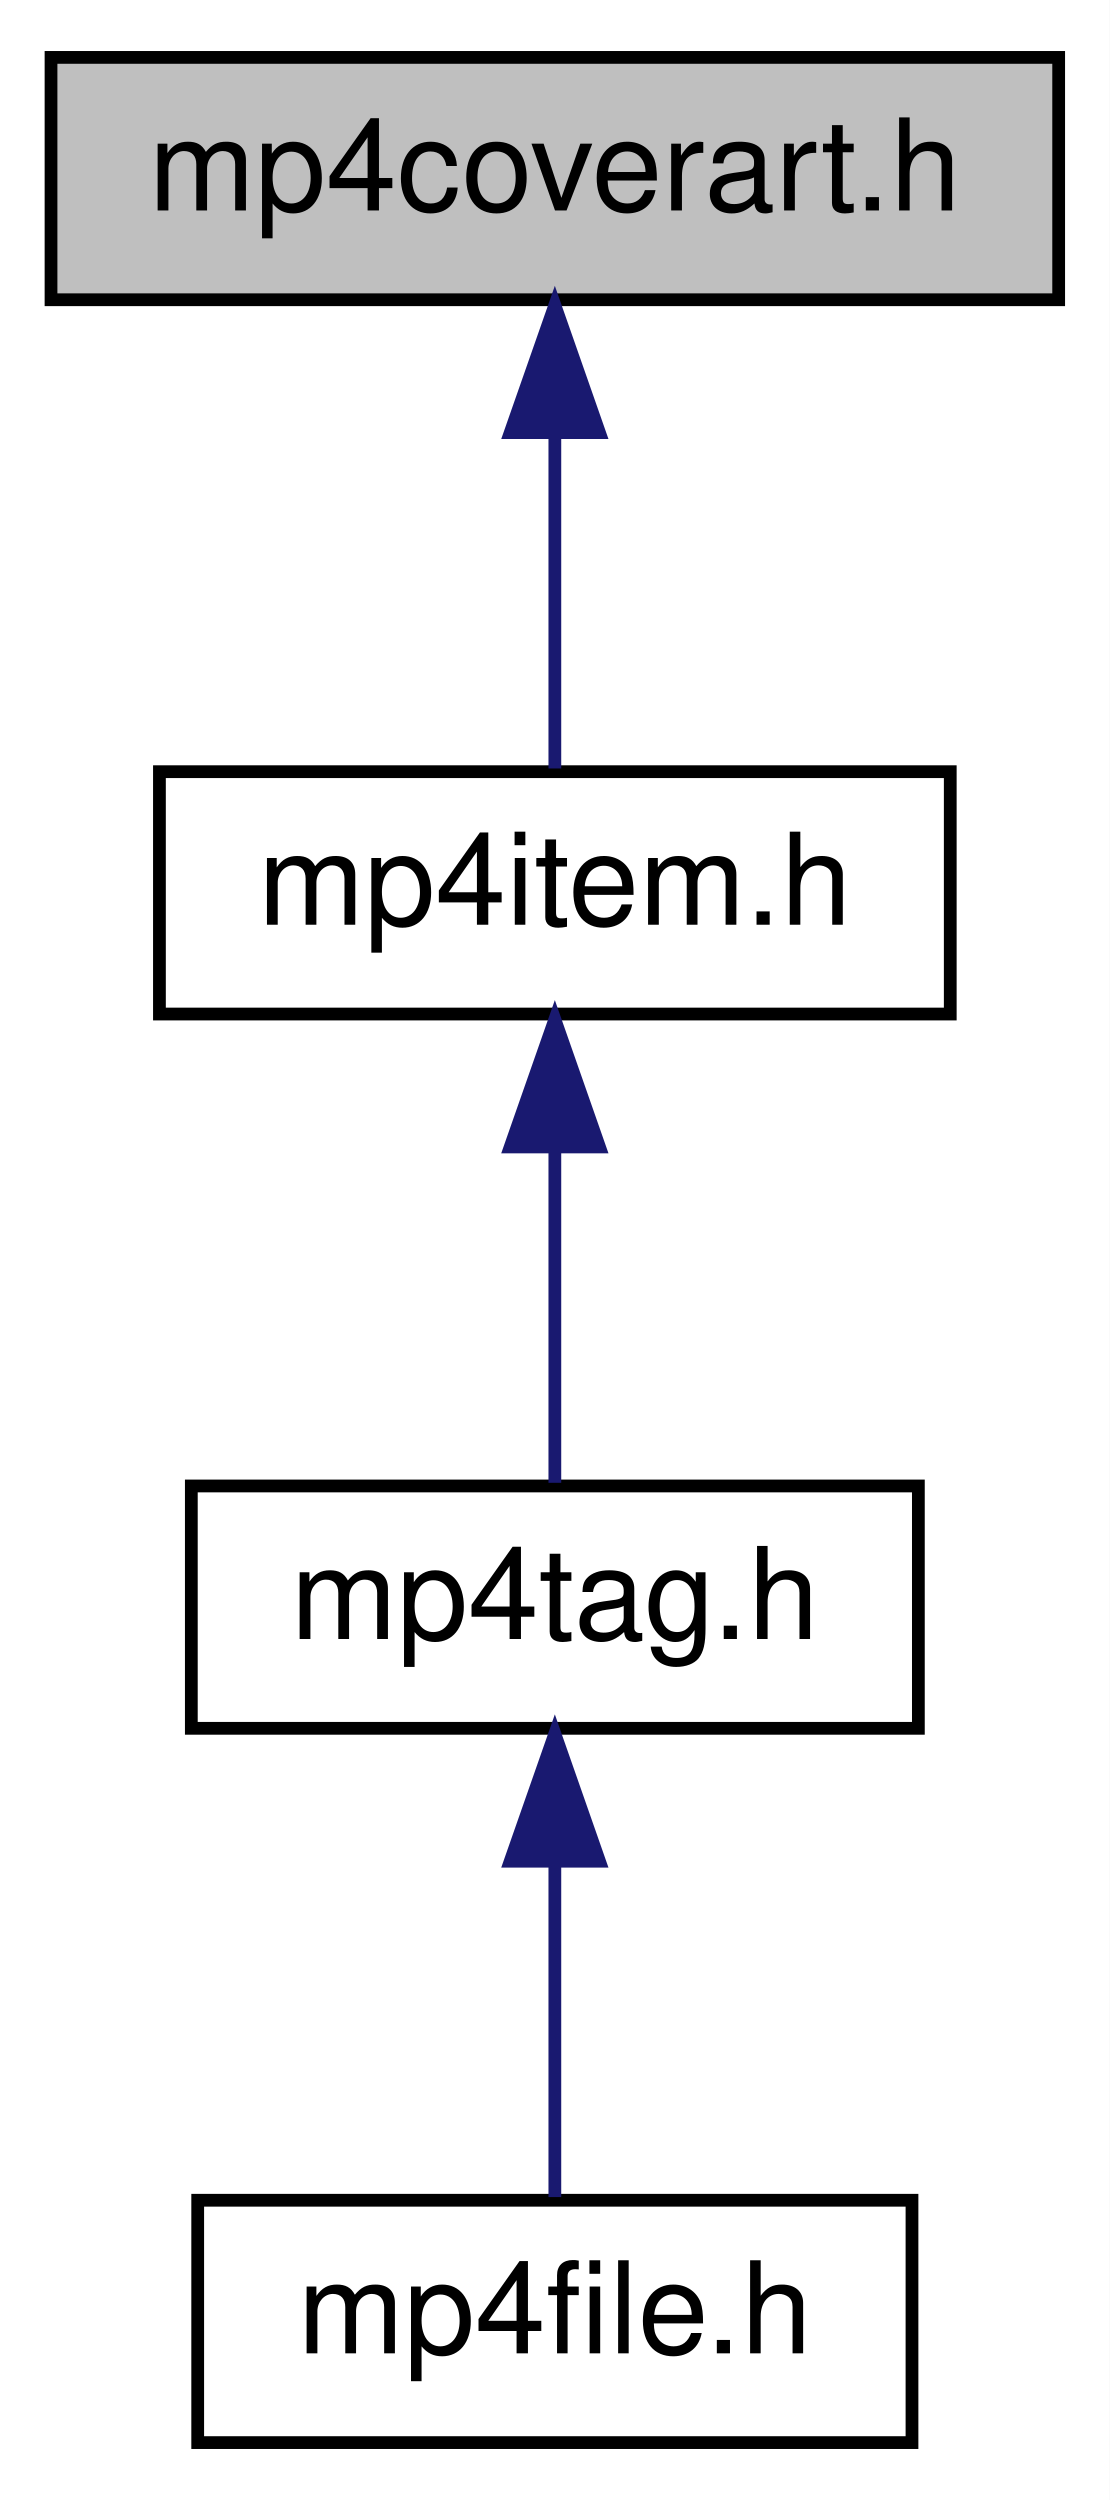
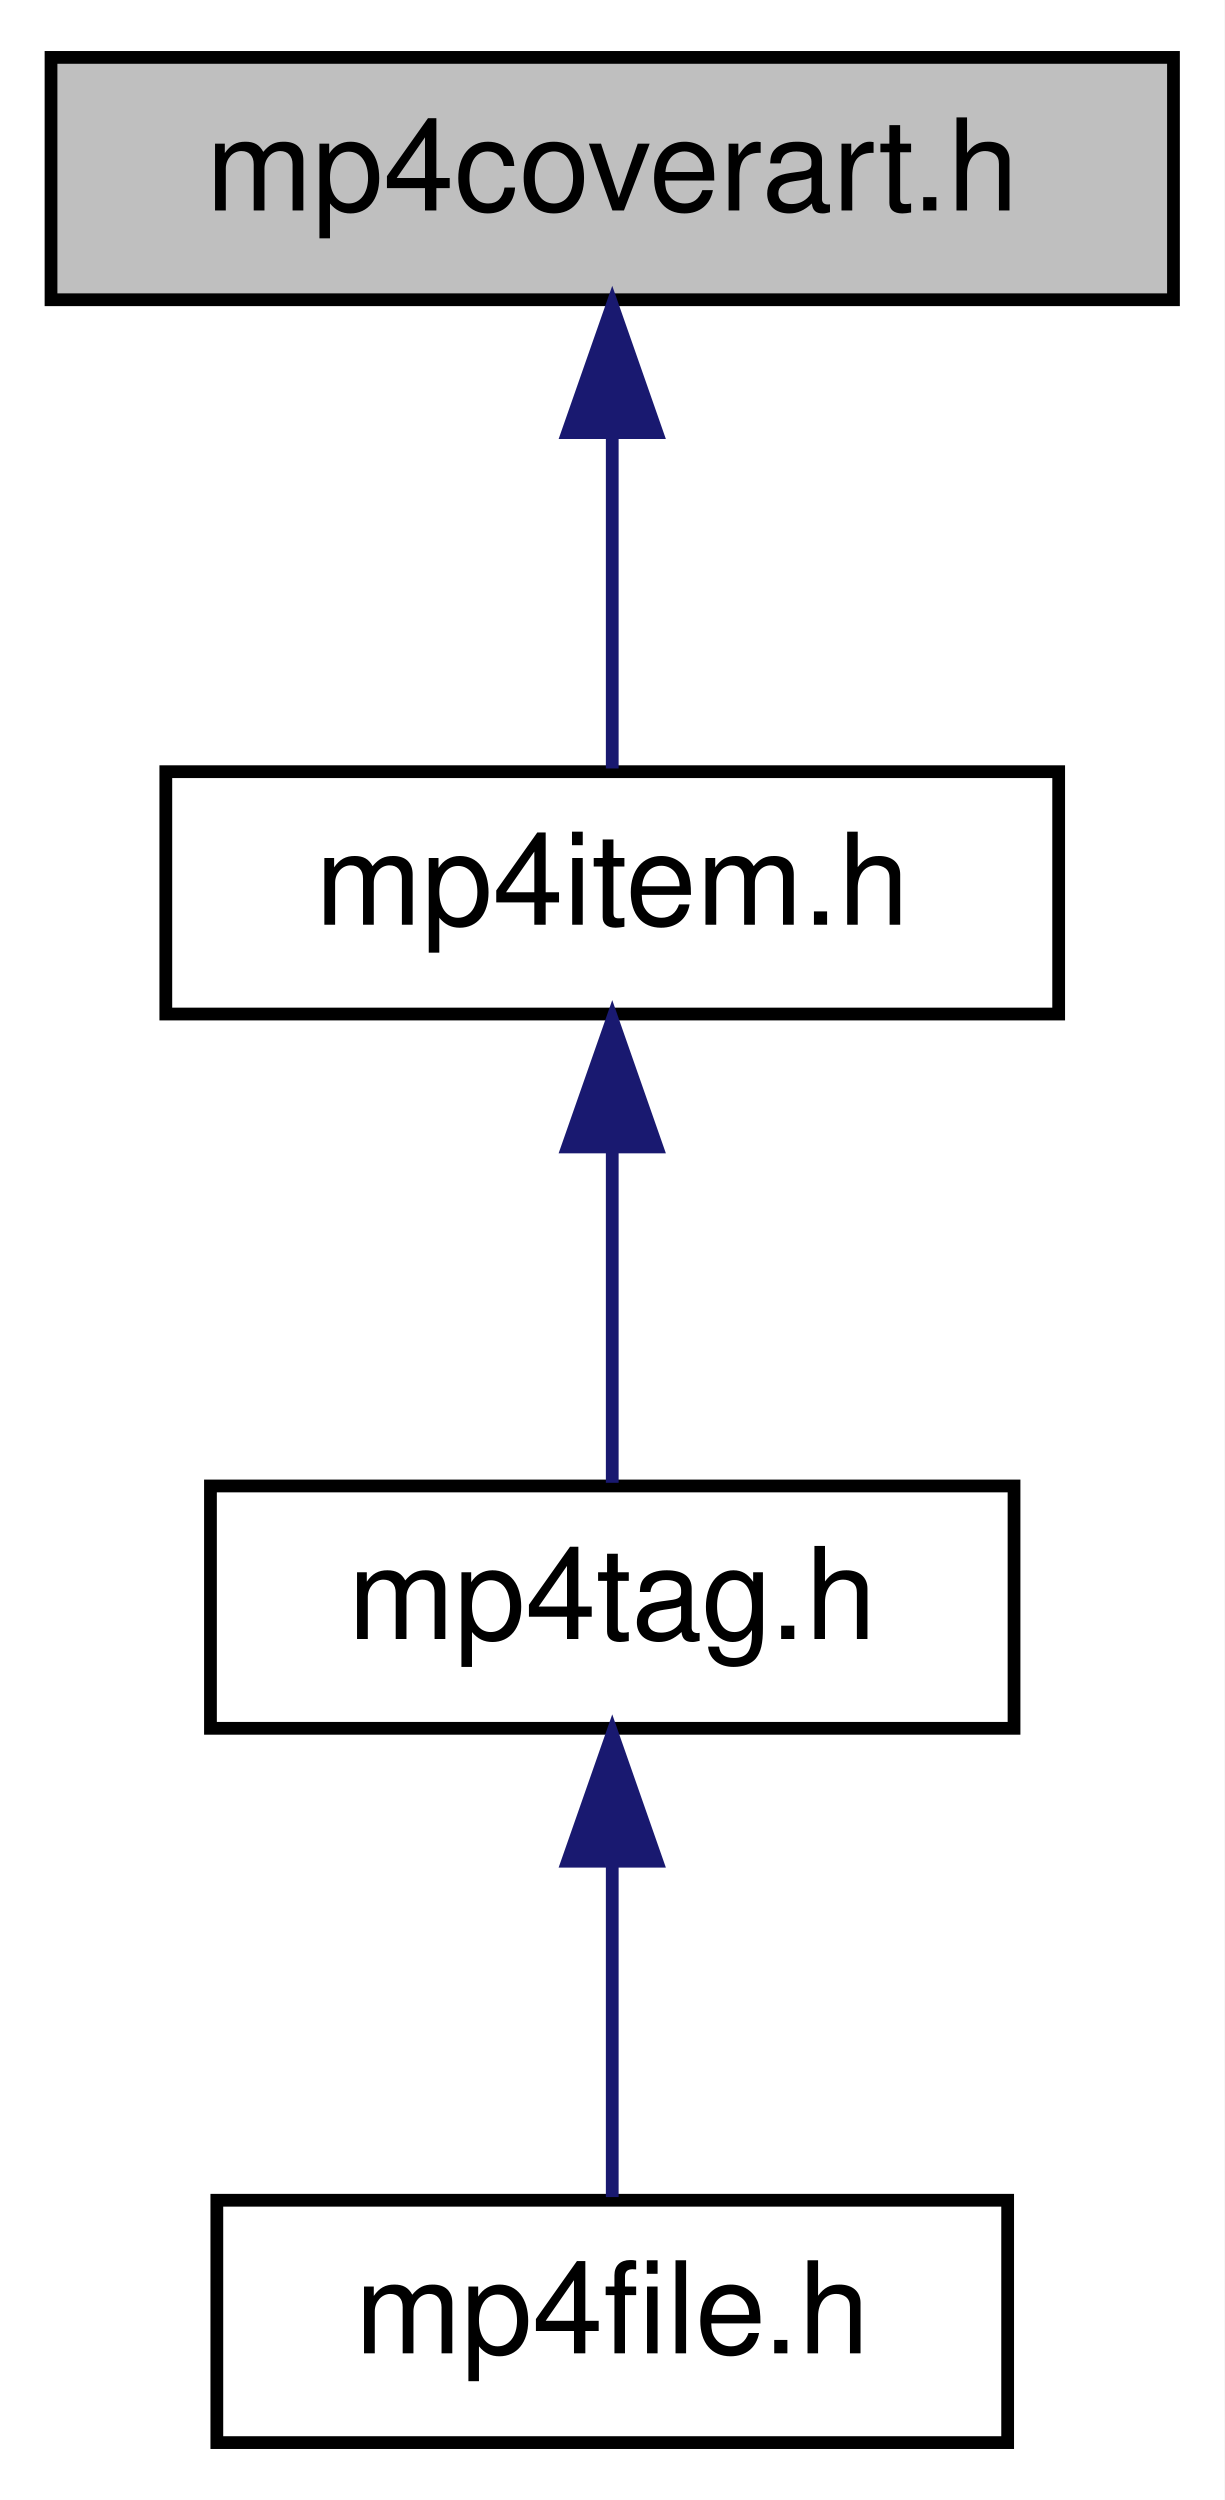
- <svg xmlns="http://www.w3.org/2000/svg" xmlns:xlink="http://www.w3.org/1999/xlink" width="87pt" height="196pt" viewBox="0.00 0.00 87.00 196.00">
+ <svg xmlns="http://www.w3.org/2000/svg" xmlns:xlink="http://www.w3.org/1999/xlink" width="96pt" height="196pt" viewBox="0.00 0.00 96.00 196.00">
  <g id="graph0" class="graph" transform="scale(1 1) rotate(0) translate(4 192)">
-     <polygon fill="white" stroke="transparent" points="-4,4 -4,-192 83,-192 83,4 -4,4" />
+     <polygon fill="white" stroke="transparent" points="-4,4 -4,-192 92,-192 92,4 -4,4" />
    <g id="node1" class="node">
      <g id="a_node1">
        <a xlink:title=" ">
-           <polygon fill="#bfbfbf" stroke="black" points="0,-168.5 0,-187.5 79,-187.5 79,-168.5 0,-168.5" />
-           <text text-anchor="middle" x="39.5" y="-175.5" font-family="Helvetica,sans-Serif" font-size="10.00">mp4coverart.h</text>
+           <polygon fill="#bfbfbf" stroke="black" points="0,-168.5 0,-187.5 88,-187.5 88,-168.5 0,-168.5" />
+           <text text-anchor="middle" x="44" y="-175.5" font-family="Helvetica,sans-Serif" font-size="10.00">mp4coverart.h</text>
        </a>
      </g>
    </g>
    <g id="node2" class="node">
      <g id="a_node2">
        <a xlink:href="mp4item_8h.html" target="_top" xlink:title=" ">
-           <polygon fill="white" stroke="black" points="8.5,-112.5 8.5,-131.5 70.5,-131.5 70.5,-112.5 8.5,-112.5" />
-           <text text-anchor="middle" x="39.5" y="-119.5" font-family="Helvetica,sans-Serif" font-size="10.00">mp4item.h</text>
+           <polygon fill="white" stroke="black" points="9,-112.5 9,-131.5 79,-131.5 79,-112.5 9,-112.5" />
+           <text text-anchor="middle" x="44" y="-119.5" font-family="Helvetica,sans-Serif" font-size="10.00">mp4item.h</text>
        </a>
      </g>
    </g>
    <g id="edge1" class="edge">
-       <path fill="none" stroke="midnightblue" d="M39.5,-157.8C39.5,-148.91 39.5,-138.78 39.5,-131.75" />
-       <polygon fill="midnightblue" stroke="midnightblue" points="36,-158.08 39.5,-168.08 43,-158.08 36,-158.08" />
+       <path fill="none" stroke="midnightblue" d="M44,-157.8C44,-148.91 44,-138.78 44,-131.75" />
+       <polygon fill="midnightblue" stroke="midnightblue" points="40.5,-158.08 44,-168.08 47.5,-158.08 40.5,-158.08" />
    </g>
    <g id="node3" class="node">
      <g id="a_node3">
        <a xlink:href="mp4tag_8h.html" target="_top" xlink:title=" ">
-           <polygon fill="white" stroke="black" points="11,-56.5 11,-75.5 68,-75.5 68,-56.5 11,-56.5" />
-           <text text-anchor="middle" x="39.5" y="-63.5" font-family="Helvetica,sans-Serif" font-size="10.00">mp4tag.h</text>
+           <polygon fill="white" stroke="black" points="12.5,-56.5 12.5,-75.5 75.5,-75.5 75.5,-56.5 12.5,-56.5" />
+           <text text-anchor="middle" x="44" y="-63.5" font-family="Helvetica,sans-Serif" font-size="10.00">mp4tag.h</text>
        </a>
      </g>
    </g>
    <g id="edge2" class="edge">
-       <path fill="none" stroke="midnightblue" d="M39.5,-101.8C39.5,-92.91 39.5,-82.78 39.5,-75.75" />
-       <polygon fill="midnightblue" stroke="midnightblue" points="36,-102.08 39.5,-112.08 43,-102.08 36,-102.08" />
+       <path fill="none" stroke="midnightblue" d="M44,-101.8C44,-92.91 44,-82.78 44,-75.75" />
+       <polygon fill="midnightblue" stroke="midnightblue" points="40.5,-102.08 44,-112.08 47.5,-102.08 40.5,-102.08" />
    </g>
    <g id="node4" class="node">
      <g id="a_node4">
        <a xlink:href="mp4file_8h.html" target="_top" xlink:title=" ">
-           <polygon fill="white" stroke="black" points="11.5,-0.5 11.5,-19.5 67.5,-19.5 67.5,-0.5 11.5,-0.5" />
-           <text text-anchor="middle" x="39.5" y="-7.5" font-family="Helvetica,sans-Serif" font-size="10.00">mp4file.h</text>
+           <polygon fill="white" stroke="black" points="13,-0.5 13,-19.5 75,-19.5 75,-0.5 13,-0.5" />
+           <text text-anchor="middle" x="44" y="-7.5" font-family="Helvetica,sans-Serif" font-size="10.00">mp4file.h</text>
        </a>
      </g>
    </g>
    <g id="edge3" class="edge">
-       <path fill="none" stroke="midnightblue" d="M39.5,-45.8C39.5,-36.91 39.5,-26.78 39.5,-19.75" />
-       <polygon fill="midnightblue" stroke="midnightblue" points="36,-46.08 39.5,-56.08 43,-46.08 36,-46.08" />
+       <path fill="none" stroke="midnightblue" d="M44,-45.8C44,-36.91 44,-26.78 44,-19.75" />
+       <polygon fill="midnightblue" stroke="midnightblue" points="40.5,-46.08 44,-56.08 47.5,-46.08 40.5,-46.08" />
    </g>
  </g>
</svg>
